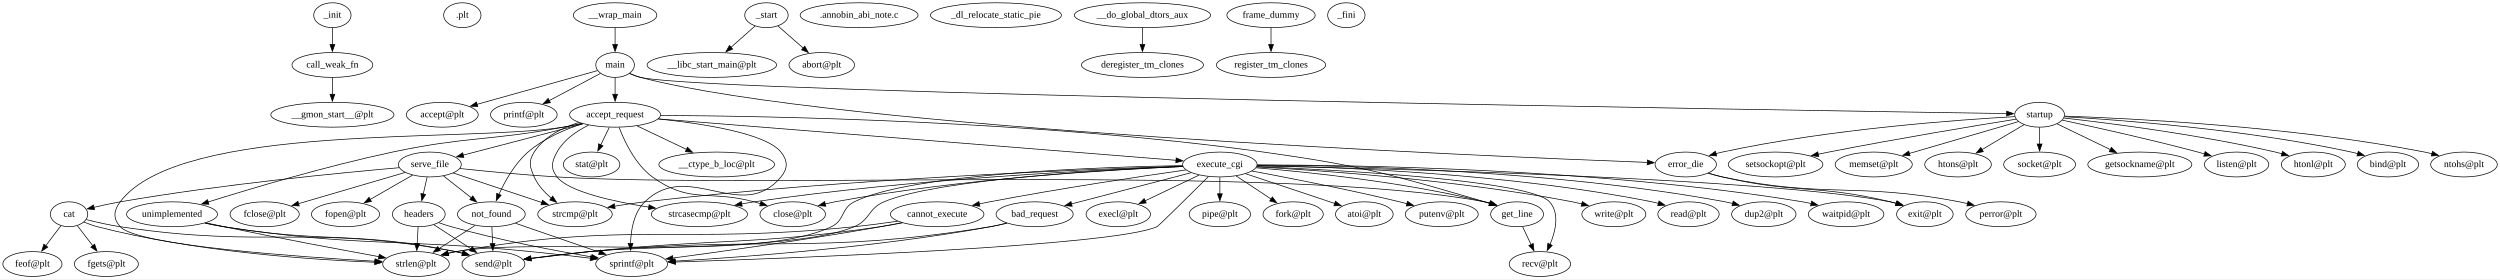
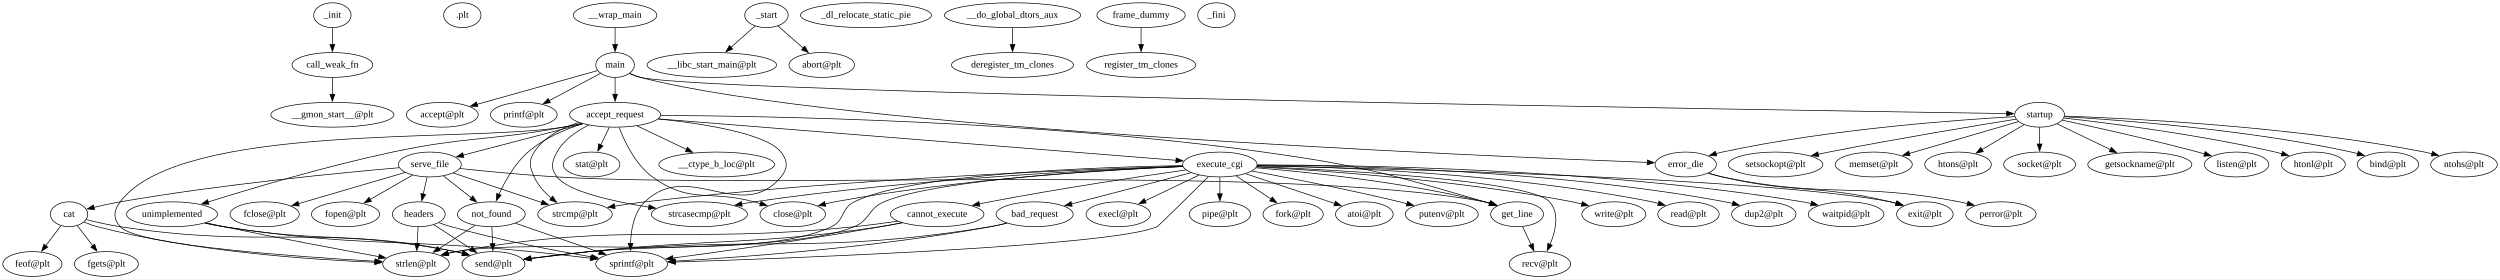
<svg xmlns="http://www.w3.org/2000/svg" width="3617pt" height="404pt" viewBox="0.00 0.00 3616.99 404.00">
  <g id="graph0" class="graph" transform="scale(1 1) rotate(0) translate(4 400)">
    <polygon fill="white" stroke="none" points="-4,4 -4,-400 3612.99,-400 3612.99,4 -4,4" />
    <g id="node1" class="node">
      <ellipse fill="none" stroke="black" cx="476.9" cy="-378" rx="27" ry="18" />
      <text text-anchor="middle" x="476.9" y="-374.3" font-family="Times New Roman,serif" font-size="14.00">_init</text>
    </g>
-     <g id="node45" class="node">
+     <g id="node44" class="node">
      <ellipse fill="none" stroke="black" cx="476.9" cy="-306" rx="58.49" ry="18" />
      <text text-anchor="middle" x="476.9" y="-302.3" font-family="Times New Roman,serif" font-size="14.00">call_weak_fn</text>
    </g>
    <g id="edge1" class="edge">
      <path fill="none" stroke="black" d="M476.9,-359.7C476.9,-352.41 476.9,-343.73 476.9,-335.54" />
      <polygon fill="black" stroke="black" points="480.4,-335.62 476.9,-325.62 473.4,-335.62 480.4,-335.62" />
    </g>
    <g id="node2" class="node">
      <ellipse fill="none" stroke="black" cx="664.9" cy="-378" rx="27" ry="18" />
      <text text-anchor="middle" x="664.9" y="-374.3" font-family="Times New Roman,serif" font-size="14.00">.plt</text>
    </g>
    <g id="node3" class="node">
      <ellipse fill="none" stroke="black" cx="597.9" cy="-18" rx="48.19" ry="18" />
      <text text-anchor="middle" x="597.9" y="-14.3" font-family="Times New Roman,serif" font-size="14.00">strlen@plt</text>
    </g>
    <g id="node4" class="node">
      <ellipse fill="none" stroke="black" cx="2780.9" cy="-90" rx="40.89" ry="18" />
      <text text-anchor="middle" x="2780.9" y="-86.3" font-family="Times New Roman,serif" font-size="14.00">exit@plt</text>
    </g>
    <g id="node5" class="node">
      <ellipse fill="none" stroke="black" cx="1025.9" cy="-306" rx="93.68" ry="18" />
      <text text-anchor="middle" x="1025.9" y="-302.3" font-family="Times New Roman,serif" font-size="14.00">__libc_start_main@plt</text>
    </g>
    <g id="node6" class="node">
      <ellipse fill="none" stroke="black" cx="1613.9" cy="-90" rx="46.59" ry="18" />
      <text text-anchor="middle" x="1613.9" y="-86.3" font-family="Times New Roman,serif" font-size="14.00">execl@plt</text>
    </g>
    <g id="node7" class="node">
      <ellipse fill="none" stroke="black" cx="2890.9" cy="-90" rx="50.89" ry="18" />
      <text text-anchor="middle" x="2890.9" y="-86.3" font-family="Times New Roman,serif" font-size="14.00">perror@plt</text>
    </g>
    <g id="node8" class="node">
      <ellipse fill="none" stroke="black" cx="3231.9" cy="-162" rx="46.59" ry="18" />
      <text text-anchor="middle" x="3231.9" y="-158.3" font-family="Times New Roman,serif" font-size="14.00">listen@plt</text>
    </g>
    <g id="node9" class="node">
      <ellipse fill="none" stroke="black" cx="3342.9" cy="-162" rx="46.29" ry="18" />
      <text text-anchor="middle" x="3342.9" y="-158.3" font-family="Times New Roman,serif" font-size="14.00">htonl@plt</text>
    </g>
    <g id="node10" class="node">
      <ellipse fill="none" stroke="black" cx="3450.9" cy="-162" rx="44.39" ry="18" />
      <text text-anchor="middle" x="3450.9" y="-158.3" font-family="Times New Roman,serif" font-size="14.00">bind@plt</text>
    </g>
    <g id="node11" class="node">
      <ellipse fill="none" stroke="black" cx="909.9" cy="-18" rx="51.99" ry="18" />
      <text text-anchor="middle" x="909.9" y="-14.3" font-family="Times New Roman,serif" font-size="14.00">sprintf@plt</text>
    </g>
    <g id="node12" class="node">
      <ellipse fill="none" stroke="black" cx="1760.9" cy="-90" rx="44.39" ry="18" />
      <text text-anchor="middle" x="1760.9" y="-86.3" font-family="Times New Roman,serif" font-size="14.00">pipe@plt</text>
    </g>
    <g id="node13" class="node">
      <ellipse fill="none" stroke="black" cx="1866.9" cy="-90" rx="43.59" ry="18" />
      <text text-anchor="middle" x="1866.9" y="-86.3" font-family="Times New Roman,serif" font-size="14.00">fork@plt</text>
    </g>
    <g id="node14" class="node">
      <ellipse fill="none" stroke="black" cx="378.9" cy="-90" rx="50.09" ry="18" />
      <text text-anchor="middle" x="378.9" y="-86.3" font-family="Times New Roman,serif" font-size="14.00">fclose@plt</text>
    </g>
    <g id="node15" class="node">
      <ellipse fill="none" stroke="black" cx="1969.9" cy="-90" rx="41.69" ry="18" />
      <text text-anchor="middle" x="1969.9" y="-86.3" font-family="Times New Roman,serif" font-size="14.00">atoi@plt</text>
    </g>
    <g id="node16" class="node">
      <ellipse fill="none" stroke="black" cx="495.9" cy="-90" rx="49.29" ry="18" />
      <text text-anchor="middle" x="495.9" y="-86.3" font-family="Times New Roman,serif" font-size="14.00">fopen@plt</text>
    </g>
    <g id="node17" class="node">
      <ellipse fill="none" stroke="black" cx="3560.9" cy="-162" rx="48.19" ry="18" />
      <text text-anchor="middle" x="3560.9" y="-158.3" font-family="Times New Roman,serif" font-size="14.00">ntohs@plt</text>
    </g>
    <g id="node18" class="node">
      <ellipse fill="none" stroke="black" cx="2564.9" cy="-162" rx="68.49" ry="18" />
      <text text-anchor="middle" x="2564.9" y="-158.3" font-family="Times New Roman,serif" font-size="14.00">setsockopt@plt</text>
    </g>
    <g id="node19" class="node">
      <ellipse fill="none" stroke="black" cx="2706.9" cy="-162" rx="55.79" ry="18" />
      <text text-anchor="middle" x="2706.9" y="-158.3" font-family="Times New Roman,serif" font-size="14.00">memset@plt</text>
    </g>
    <g id="node20" class="node">
      <ellipse fill="none" stroke="black" cx="635.9" cy="-234" rx="51.99" ry="18" />
      <text text-anchor="middle" x="635.9" y="-230.3" font-family="Times New Roman,serif" font-size="14.00">accept@plt</text>
    </g>
    <g id="node21" class="node">
      <ellipse fill="none" stroke="black" cx="1007.9" cy="-90" rx="69.59" ry="18" />
      <text text-anchor="middle" x="1007.9" y="-86.3" font-family="Times New Roman,serif" font-size="14.00">strcasecmp@plt</text>
    </g>
    <g id="node22" class="node">
      <ellipse fill="none" stroke="black" cx="2828.9" cy="-162" rx="48.19" ry="18" />
      <text text-anchor="middle" x="2828.9" y="-158.3" font-family="Times New Roman,serif" font-size="14.00">htons@plt</text>
    </g>
    <g id="node23" class="node">
      <ellipse fill="none" stroke="black" cx="2081.9" cy="-90" rx="52.79" ry="18" />
      <text text-anchor="middle" x="2081.9" y="-86.3" font-family="Times New Roman,serif" font-size="14.00">putenv@plt</text>
    </g>
    <g id="node24" class="node">
      <ellipse fill="none" stroke="black" cx="1142.9" cy="-90" rx="47.39" ry="18" />
      <text text-anchor="middle" x="1142.9" y="-86.3" font-family="Times New Roman,serif" font-size="14.00">close@plt</text>
    </g>
    <g id="node25" class="node">
      <ellipse fill="none" stroke="black" cx="2223.9" cy="-18" rx="44.39" ry="18" />
      <text text-anchor="middle" x="2223.9" y="-14.3" font-family="Times New Roman,serif" font-size="14.00">recv@plt</text>
    </g>
    <g id="node26" class="node">
      <ellipse fill="none" stroke="black" cx="476.9" cy="-234" rx="89.08" ry="18" />
      <text text-anchor="middle" x="476.9" y="-230.3" font-family="Times New Roman,serif" font-size="14.00">__gmon_start__@plt</text>
    </g>
    <g id="node27" class="node">
      <ellipse fill="none" stroke="black" cx="851.9" cy="-162" rx="40.89" ry="18" />
      <text text-anchor="middle" x="851.9" y="-158.3" font-family="Times New Roman,serif" font-size="14.00">stat@plt</text>
    </g>
    <g id="node28" class="node">
      <ellipse fill="none" stroke="black" cx="2330.9" cy="-90" rx="46.29" ry="18" />
      <text text-anchor="middle" x="2330.9" y="-86.3" font-family="Times New Roman,serif" font-size="14.00">write@plt</text>
    </g>
    <g id="node29" class="node">
      <ellipse fill="none" stroke="black" cx="1184.9" cy="-306" rx="47.39" ry="18" />
      <text text-anchor="middle" x="1184.9" y="-302.3" font-family="Times New Roman,serif" font-size="14.00">abort@plt</text>
    </g>
    <g id="node30" class="node">
      <ellipse fill="none" stroke="black" cx="42.9" cy="-18" rx="42.79" ry="18" />
      <text text-anchor="middle" x="42.9" y="-14.3" font-family="Times New Roman,serif" font-size="14.00">feof@plt</text>
    </g>
    <g id="node31" class="node">
      <ellipse fill="none" stroke="black" cx="827.9" cy="-90" rx="53.89" ry="18" />
      <text text-anchor="middle" x="827.9" y="-86.3" font-family="Times New Roman,serif" font-size="14.00">strcmp@plt</text>
    </g>
    <g id="node32" class="node">
      <ellipse fill="none" stroke="black" cx="1032.9" cy="-162" rx="83.69" ry="18" />
      <text text-anchor="middle" x="1032.9" y="-158.3" font-family="Times New Roman,serif" font-size="14.00">__ctype_b_loc@plt</text>
    </g>
    <g id="node33" class="node">
      <ellipse fill="none" stroke="black" cx="709.9" cy="-18" rx="45.49" ry="18" />
      <text text-anchor="middle" x="709.9" y="-14.3" font-family="Times New Roman,serif" font-size="14.00">send@plt</text>
    </g>
    <g id="node34" class="node">
      <ellipse fill="none" stroke="black" cx="2946.9" cy="-162" rx="51.99" ry="18" />
      <text text-anchor="middle" x="2946.9" y="-158.3" font-family="Times New Roman,serif" font-size="14.00">socket@plt</text>
    </g>
    <g id="node35" class="node">
      <ellipse fill="none" stroke="black" cx="2438.9" cy="-90" rx="44.39" ry="18" />
      <text text-anchor="middle" x="2438.9" y="-86.3" font-family="Times New Roman,serif" font-size="14.00">read@plt</text>
    </g>
    <g id="node36" class="node">
      <ellipse fill="none" stroke="black" cx="2547.9" cy="-90" rx="46.59" ry="18" />
      <text text-anchor="middle" x="2547.9" y="-86.3" font-family="Times New Roman,serif" font-size="14.00">dup2@plt</text>
    </g>
    <g id="node37" class="node">
      <ellipse fill="none" stroke="black" cx="753.9" cy="-234" rx="48.19" ry="18" />
      <text text-anchor="middle" x="753.9" y="-230.3" font-family="Times New Roman,serif" font-size="14.00">printf@plt</text>
    </g>
    <g id="node38" class="node">
      <ellipse fill="none" stroke="black" cx="3091.9" cy="-162" rx="75.29" ry="18" />
      <text text-anchor="middle" x="3091.9" y="-158.3" font-family="Times New Roman,serif" font-size="14.00">getsockname@plt</text>
    </g>
    <g id="node39" class="node">
      <ellipse fill="none" stroke="black" cx="2666.9" cy="-90" rx="54.69" ry="18" />
      <text text-anchor="middle" x="2666.9" y="-86.3" font-family="Times New Roman,serif" font-size="14.00">waitpid@plt</text>
    </g>
    <g id="node40" class="node">
      <ellipse fill="none" stroke="black" cx="149.9" cy="-18" rx="46.29" ry="18" />
      <text text-anchor="middle" x="149.9" y="-14.3" font-family="Times New Roman,serif" font-size="14.00">fgets@plt</text>
    </g>
    <g id="node41" class="node">
      <ellipse fill="none" stroke="black" cx="1104.9" cy="-378" rx="31.4" ry="18" />
      <text text-anchor="middle" x="1104.9" y="-374.3" font-family="Times New Roman,serif" font-size="14.00">_start</text>
    </g>
    <g id="edge3" class="edge">
      <path fill="none" stroke="black" d="M1088.53,-362.5C1078.44,-353.56 1065.25,-341.87 1053.58,-331.53" />
      <polygon fill="black" stroke="black" points="1055.96,-328.97 1046.16,-324.95 1051.32,-334.21 1055.96,-328.97" />
    </g>
    <g id="edge2" class="edge">
      <path fill="none" stroke="black" d="M1121.47,-362.5C1132.08,-353.22 1146.08,-340.97 1158.22,-330.34" />
      <polygon fill="black" stroke="black" points="1160.31,-333.17 1165.53,-323.95 1155.7,-327.9 1160.31,-333.17" />
    </g>
    <g id="node42" class="node">
      <ellipse fill="none" stroke="black" cx="885.9" cy="-378" rx="60.39" ry="18" />
      <text text-anchor="middle" x="885.9" y="-374.3" font-family="Times New Roman,serif" font-size="14.00">__wrap_main</text>
    </g>
-     <g id="node62" class="node">
+     <g id="node61" class="node">
      <ellipse fill="none" stroke="black" cx="885.9" cy="-306" rx="27.9" ry="18" />
      <text text-anchor="middle" x="885.9" y="-302.3" font-family="Times New Roman,serif" font-size="14.00">main</text>
    </g>
    <g id="edge4" class="edge">
      <path fill="none" stroke="black" d="M885.9,-359.7C885.9,-352.41 885.9,-343.73 885.9,-335.54" />
      <polygon fill="black" stroke="black" points="889.4,-335.62 885.9,-325.62 882.4,-335.62 889.4,-335.62" />
    </g>
    <g id="node43" class="node">
-       <ellipse fill="none" stroke="black" cx="1238.9" cy="-378" rx="85.29" ry="18" />
-       <text text-anchor="middle" x="1238.9" y="-374.3" font-family="Times New Roman,serif" font-size="14.00">.annobin_abi_note.c</text>
-     </g>
-     <g id="node44" class="node">
-       <ellipse fill="none" stroke="black" cx="1436.9" cy="-378" rx="94.78" ry="18" />
-       <text text-anchor="middle" x="1436.9" y="-374.3" font-family="Times New Roman,serif" font-size="14.00">_dl_relocate_static_pie</text>
+       <ellipse fill="none" stroke="black" cx="1248.9" cy="-378" rx="94.78" ry="18" />
+       <text text-anchor="middle" x="1248.9" y="-374.3" font-family="Times New Roman,serif" font-size="14.00">_dl_relocate_static_pie</text>
    </g>
    <g id="edge5" class="edge">
      <path fill="none" stroke="black" d="M476.9,-287.7C476.9,-280.41 476.9,-271.73 476.9,-263.54" />
      <polygon fill="black" stroke="black" points="480.4,-263.62 476.9,-253.62 473.4,-263.62 480.4,-263.62" />
    </g>
+     <g id="node45" class="node">
+       <ellipse fill="none" stroke="black" cx="1460.9" cy="-306" rx="88.28" ry="18" />
+       <text text-anchor="middle" x="1460.9" y="-302.3" font-family="Times New Roman,serif" font-size="14.00">deregister_tm_clones</text>
+     </g>
    <g id="node46" class="node">
-       <ellipse fill="none" stroke="black" cx="1648.9" cy="-306" rx="88.28" ry="18" />
-       <text text-anchor="middle" x="1648.9" y="-302.3" font-family="Times New Roman,serif" font-size="14.00">deregister_tm_clones</text>
+       <ellipse fill="none" stroke="black" cx="1646.9" cy="-306" rx="79.09" ry="18" />
+       <text text-anchor="middle" x="1646.9" y="-302.3" font-family="Times New Roman,serif" font-size="14.00">register_tm_clones</text>
    </g>
    <g id="node47" class="node">
-       <ellipse fill="none" stroke="black" cx="1834.9" cy="-306" rx="79.09" ry="18" />
-       <text text-anchor="middle" x="1834.9" y="-302.3" font-family="Times New Roman,serif" font-size="14.00">register_tm_clones</text>
+       <ellipse fill="none" stroke="black" cx="1460.9" cy="-378" rx="98.58" ry="18" />
+       <text text-anchor="middle" x="1460.9" y="-374.3" font-family="Times New Roman,serif" font-size="14.00">__do_global_dtors_aux</text>
+     </g>
+     <g id="edge6" class="edge">
+       <path fill="none" stroke="black" d="M1460.9,-359.7C1460.9,-352.41 1460.9,-343.73 1460.9,-335.54" />
+       <polygon fill="black" stroke="black" points="1464.4,-335.62 1460.9,-325.62 1457.4,-335.62 1464.4,-335.62" />
    </g>
    <g id="node48" class="node">
-       <ellipse fill="none" stroke="black" cx="1648.9" cy="-378" rx="98.58" ry="18" />
-       <text text-anchor="middle" x="1648.9" y="-374.3" font-family="Times New Roman,serif" font-size="14.00">__do_global_dtors_aux</text>
-     </g>
-     <g id="edge6" class="edge">
-       <path fill="none" stroke="black" d="M1648.9,-359.7C1648.9,-352.41 1648.9,-343.73 1648.9,-335.54" />
-       <polygon fill="black" stroke="black" points="1652.4,-335.62 1648.9,-325.62 1645.4,-335.62 1652.4,-335.62" />
+       <ellipse fill="none" stroke="black" cx="1646.9" cy="-378" rx="63.89" ry="18" />
+       <text text-anchor="middle" x="1646.9" y="-374.3" font-family="Times New Roman,serif" font-size="14.00">frame_dummy</text>
+     </g>
+     <g id="edge7" class="edge">
+       <path fill="none" stroke="black" d="M1646.9,-359.7C1646.9,-352.41 1646.9,-343.73 1646.9,-335.54" />
+       <polygon fill="black" stroke="black" points="1650.4,-335.62 1646.9,-325.62 1643.4,-335.62 1650.4,-335.62" />
    </g>
    <g id="node49" class="node">
-       <ellipse fill="none" stroke="black" cx="1834.9" cy="-378" rx="63.89" ry="18" />
-       <text text-anchor="middle" x="1834.9" y="-374.3" font-family="Times New Roman,serif" font-size="14.00">frame_dummy</text>
-     </g>
-     <g id="edge7" class="edge">
-       <path fill="none" stroke="black" d="M1834.9,-359.7C1834.9,-352.41 1834.9,-343.73 1834.9,-335.54" />
-       <polygon fill="black" stroke="black" points="1838.4,-335.62 1834.9,-325.62 1831.4,-335.62 1838.4,-335.62" />
-     </g>
-     <g id="node50" class="node">
      <ellipse fill="none" stroke="black" cx="885.9" cy="-234" rx="65.79" ry="18" />
      <text text-anchor="middle" x="885.9" y="-230.3" font-family="Times New Roman,serif" font-size="14.00">accept_request</text>
    </g>
-     <g id="edge12" class="edge">
+     <g id="edge18" class="edge">
      <path fill="none" stroke="black" d="M838.47,-221.26C829.36,-219.29 819.86,-217.42 810.9,-216 668.23,-193.38 256.7,-223.46 169.9,-108 160.28,-95.21 159.3,-83.99 169.9,-72 193.93,-44.81 427.07,-28.4 538.78,-22.04" />
      <polygon fill="black" stroke="black" points="538.87,-25.54 548.66,-21.49 538.48,-18.55 538.87,-25.54" />
    </g>
-     <g id="edge16" class="edge">
+     <g id="edge11" class="edge">
      <path fill="none" stroke="black" d="M948.41,-227.92C1011.93,-221.32 1104.02,-207.24 1125.9,-180 1135.92,-167.53 1136.14,-156.29 1125.9,-144 1068.9,-75.64 992.76,-170 928.9,-108 913.03,-92.6 908.83,-67.44 908.29,-47.79" />
      <polygon fill="black" stroke="black" points="911.79,-47.94 908.34,-37.92 904.79,-47.9 911.79,-47.94" />
    </g>
-     <g id="edge10" class="edge">
+     <g id="edge17" class="edge">
      <path fill="none" stroke="black" d="M847.55,-218.93C830.34,-210.47 811.72,-197.82 801.9,-180 794.17,-165.99 792.09,-156.64 801.9,-144 818.31,-122.83 882.3,-108.63 934.66,-100.3" />
      <polygon fill="black" stroke="black" points="935.12,-103.77 944.48,-98.79 934.06,-96.85 935.12,-103.77" />
    </g>
-     <g id="edge14" class="edge">
+     <g id="edge15" class="edge">
      <path fill="none" stroke="black" d="M891.7,-215.77C899.44,-195.46 915.12,-162.17 939.9,-144 994.14,-104.22 1022.02,-125.78 1086.9,-108 1089.97,-107.16 1093.14,-106.26 1096.32,-105.35" />
      <polygon fill="black" stroke="black" points="1097.07,-108.78 1105.68,-102.6 1095.1,-102.06 1097.07,-108.78" />
    </g>
-     <g id="edge9" class="edge">
+     <g id="edge16" class="edge">
      <path fill="none" stroke="black" d="M877.49,-215.7C873.79,-208.07 869.34,-198.92 865.2,-190.4" />
      <polygon fill="black" stroke="black" points="868.38,-188.93 860.87,-181.47 862.09,-191.99 868.38,-188.93" />
    </g>
-     <g id="edge15" class="edge">
+     <g id="edge9" class="edge">
      <path fill="none" stroke="black" d="M833.29,-222.78C809.35,-215.21 783.22,-202.21 768.9,-180 760.23,-166.55 762.38,-158.61 768.9,-144 774.22,-132.06 783.71,-121.69 793.54,-113.36" />
      <polygon fill="black" stroke="black" points="795.65,-116.16 801.37,-107.24 791.34,-110.64 795.65,-116.16" />
    </g>
-     <g id="edge19" class="edge">
+     <g id="edge13" class="edge">
      <path fill="none" stroke="black" d="M917.79,-217.81C938.74,-207.84 966.4,-194.67 989.36,-183.73" />
      <polygon fill="black" stroke="black" points="990.64,-187 998.16,-179.54 987.63,-180.68 990.64,-187" />
    </g>
-     <g id="node55" class="node">
+     <g id="node54" class="node">
      <ellipse fill="none" stroke="black" cx="1760.9" cy="-162" rx="53.89" ry="18" />
      <text text-anchor="middle" x="1760.9" y="-158.3" font-family="Times New Roman,serif" font-size="14.00">execute_cgi</text>
    </g>
-     <g id="edge13" class="edge">
+     <g id="edge14" class="edge">
      <path fill="none" stroke="black" d="M948.47,-227.99C1109.38,-215.12 1536.19,-180.98 1697.74,-168.05" />
      <polygon fill="black" stroke="black" points="1697.71,-171.57 1707.39,-167.28 1697.15,-164.59 1697.71,-171.57" />
    </g>
-     <g id="node56" class="node">
+     <g id="node55" class="node">
      <ellipse fill="none" stroke="black" cx="2190.9" cy="-90" rx="38.19" ry="18" />
      <text text-anchor="middle" x="2190.9" y="-86.3" font-family="Times New Roman,serif" font-size="14.00">get_line</text>
    </g>
-     <g id="edge8" class="edge">
+     <g id="edge10" class="edge">
      <path fill="none" stroke="black" d="M951.93,-233C1105.64,-232.18 1499.01,-225.41 1823.9,-180 1968.27,-159.82 2003.97,-148.87 2143.9,-108 2146.3,-107.3 2148.76,-106.54 2151.23,-105.74" />
      <polygon fill="black" stroke="black" points="2152.22,-109.1 2160.57,-102.58 2149.97,-102.47 2152.22,-109.1" />
    </g>
-     <g id="node58" class="node">
+     <g id="node57" class="node">
      <ellipse fill="none" stroke="black" cx="706.9" cy="-90" rx="48.99" ry="18" />
      <text text-anchor="middle" x="706.9" y="-86.3" font-family="Times New Roman,serif" font-size="14.00">not_found</text>
    </g>
-     <g id="edge18" class="edge">
+     <g id="edge19" class="edge">
      <path fill="none" stroke="black" d="M838.87,-221.06C813.33,-212.77 782.46,-199.62 759.9,-180 740.75,-163.35 726.61,-138.02 717.77,-118.63" />
      <polygon fill="black" stroke="black" points="721.08,-117.47 713.9,-109.68 714.66,-120.25 721.08,-117.47" />
    </g>
-     <g id="node59" class="node">
+     <g id="node58" class="node">
      <ellipse fill="none" stroke="black" cx="617.9" cy="-162" rx="45.49" ry="18" />
      <text text-anchor="middle" x="617.9" y="-158.3" font-family="Times New Roman,serif" font-size="14.00">serve_file</text>
    </g>
-     <g id="edge11" class="edge">
+     <g id="edge12" class="edge">
      <path fill="none" stroke="black" d="M839.52,-220.89C791.01,-208.22 715.23,-188.42 666.06,-175.58" />
      <polygon fill="black" stroke="black" points="667.11,-172.24 656.55,-173.1 665.34,-179.01 667.11,-172.24" />
    </g>
-     <g id="node61" class="node">
+     <g id="node60" class="node">
      <ellipse fill="none" stroke="black" cx="244.9" cy="-90" rx="65.79" ry="18" />
      <text text-anchor="middle" x="244.9" y="-86.3" font-family="Times New Roman,serif" font-size="14.00">unimplemented</text>
    </g>
-     <g id="edge17" class="edge">
+     <g id="edge8" class="edge">
      <path fill="none" stroke="black" d="M837.6,-221.47C828.74,-219.52 819.56,-217.61 810.9,-216 701.83,-195.72 672.43,-202.95 563.9,-180 468.64,-159.86 359.83,-127.42 297.07,-107.77" />
      <polygon fill="black" stroke="black" points="298.31,-104.49 287.72,-104.83 296.21,-111.17 298.31,-104.49" />
    </g>
-     <g id="node51" class="node">
+     <g id="node50" class="node">
      <ellipse fill="none" stroke="black" cx="1492.9" cy="-90" rx="55.79" ry="18" />
      <text text-anchor="middle" x="1492.9" y="-86.3" font-family="Times New Roman,serif" font-size="14.00">bad_request</text>
    </g>
    <g id="edge21" class="edge">
      <path fill="none" stroke="black" d="M1452.49,-77.23C1444.71,-75.26 1436.59,-73.4 1428.9,-72 1265.79,-42.2 1070.57,-27.92 972.57,-22.2" />
      <polygon fill="black" stroke="black" points="972.8,-18.71 962.61,-21.63 972.4,-25.7 972.8,-18.71" />
    </g>
    <g id="edge20" class="edge">
      <path fill="none" stroke="black" d="M1452.87,-77.07C1444.99,-75.09 1436.73,-73.27 1428.9,-72 1173.95,-30.65 1106.08,-59.69 848.9,-36 820.76,-33.41 789.53,-29.67 763.81,-26.35" />
      <polygon fill="black" stroke="black" points="764.28,-22.89 753.91,-25.06 763.37,-29.83 764.28,-22.89" />
    </g>
-     <g id="node52" class="node">
+     <g id="node51" class="node">
      <ellipse fill="none" stroke="black" cx="95.9" cy="-90" rx="27" ry="18" />
      <text text-anchor="middle" x="95.9" y="-86.3" font-family="Times New Roman,serif" font-size="14.00">cat</text>
    </g>
-     <g id="edge22" class="edge">
+     <g id="edge23" class="edge">
      <path fill="none" stroke="black" d="M117.21,-78.84C123.44,-76.24 130.33,-73.7 136.9,-72 277.76,-35.47 449.37,-24.1 538.19,-20.58" />
      <polygon fill="black" stroke="black" points="538.27,-24.08 548.13,-20.2 538.01,-17.08 538.27,-24.08" />
    </g>
    <g id="edge24" class="edge">
      <path fill="none" stroke="black" d="M84.13,-73.46C77.66,-64.92 69.47,-54.1 62.1,-44.36" />
      <polygon fill="black" stroke="black" points="65.1,-42.53 56.28,-36.67 59.52,-46.76 65.1,-42.53" />
    </g>
-     <g id="edge23" class="edge">
+     <g id="edge22" class="edge">
      <path fill="none" stroke="black" d="M120.72,-82.31C135,-78.7 153.34,-74.5 169.9,-72 383.62,-39.71 442.51,-76.17 654.9,-36 658.43,-35.33 662.06,-34.51 665.69,-33.6" />
      <polygon fill="black" stroke="black" points="666.28,-37.07 675,-31.05 664.43,-30.32 666.28,-37.07" />
    </g>
    <g id="edge25" class="edge">
      <path fill="none" stroke="black" d="M107.88,-73.46C114.47,-64.92 122.82,-54.1 130.33,-44.36" />
      <polygon fill="black" stroke="black" points="132.93,-46.72 136.27,-36.67 127.39,-42.45 132.93,-46.72" />
    </g>
-     <g id="node53" class="node">
+     <g id="node52" class="node">
      <ellipse fill="none" stroke="black" cx="1351.9" cy="-90" rx="67.69" ry="18" />
      <text text-anchor="middle" x="1351.9" y="-86.3" font-family="Times New Roman,serif" font-size="14.00">cannot_execute</text>
    </g>
-     <g id="edge26" class="edge">
+     <g id="edge27" class="edge">
      <path fill="none" stroke="black" d="M1294.93,-80C1275.03,-77.1 1252.52,-74.1 1231.9,-72 976.72,-45.99 908.53,-80.35 655.9,-36 652.06,-35.33 648.12,-34.49 644.18,-33.55" />
      <polygon fill="black" stroke="black" points="645.2,-30.21 634.65,-31.08 643.44,-36.98 645.2,-30.21" />
    </g>
    <g id="edge28" class="edge">
      <path fill="none" stroke="black" d="M1300.81,-77.93C1290.59,-75.85 1279.92,-73.77 1269.9,-72 1164.35,-53.31 1040.57,-36.11 969.09,-26.64" />
      <polygon fill="black" stroke="black" points="969.95,-23.22 959.58,-25.38 969.04,-30.16 969.95,-23.22" />
    </g>
-     <g id="edge27" class="edge">
+     <g id="edge26" class="edge">
      <path fill="none" stroke="black" d="M1301.76,-77.62C1291.27,-75.52 1280.25,-73.51 1269.9,-72 1084.07,-44.89 1035.69,-55.4 848.9,-36 820.9,-33.09 789.8,-29.34 764.13,-26.1" />
      <polygon fill="black" stroke="black" points="764.61,-22.63 754.25,-24.84 763.72,-29.57 764.61,-22.63" />
    </g>
-     <g id="node54" class="node">
+     <g id="node53" class="node">
      <ellipse fill="none" stroke="black" cx="2434.9" cy="-162" rx="44.39" ry="18" />
      <text text-anchor="middle" x="2434.9" y="-158.3" font-family="Times New Roman,serif" font-size="14.00">error_die</text>
    </g>
    <g id="edge30" class="edge">
      <path fill="none" stroke="black" d="M2467.74,-149.55C2474.36,-147.5 2481.31,-145.53 2487.9,-144 2594.23,-119.24 2624.78,-133.68 2730.9,-108 2733.66,-107.33 2736.5,-106.57 2739.34,-105.76" />
      <polygon fill="black" stroke="black" points="2740.24,-109.14 2748.77,-102.85 2738.18,-102.45 2740.24,-109.14" />
    </g>
    <g id="edge29" class="edge">
      <path fill="none" stroke="black" d="M2467.41,-149.41C2474.12,-147.35 2481.18,-145.41 2487.9,-144 2637.89,-112.42 2680.38,-137 2830.9,-108 2834.73,-107.26 2838.68,-106.39 2842.63,-105.44" />
      <polygon fill="black" stroke="black" points="2843.4,-108.86 2852.22,-102.99 2841.66,-102.08 2843.4,-108.86" />
    </g>
-     <g id="edge38" class="edge">
+     <g id="edge34" class="edge">
      <path fill="none" stroke="black" d="M1707,-160.42C1589.5,-158.39 1314.22,-149.23 1231.9,-108 1212.49,-98.28 1218.46,-81.39 1198.9,-72 1089.87,-19.67 774.97,-57.13 655.9,-36 652.06,-35.32 648.12,-34.48 644.18,-33.54" />
      <polygon fill="black" stroke="black" points="645.21,-30.19 634.65,-31.06 643.45,-36.96 645.21,-30.19" />
    </g>
-     <g id="edge44" class="edge">
+     <g id="edge41" class="edge">
      <path fill="none" stroke="black" d="M1814.79,-159.99C1991.67,-156.37 2553.21,-142.39 2730.9,-108 2733.87,-107.42 2736.92,-106.71 2739.96,-105.91" />
      <polygon fill="black" stroke="black" points="2740.8,-109.31 2749.4,-103.12 2738.81,-102.6 2740.8,-109.31" />
    </g>
-     <g id="edge48" class="edge">
+     <g id="edge44" class="edge">
      <path fill="none" stroke="black" d="M1730.79,-146.67C1708.26,-135.93 1677.24,-121.16 1652.82,-109.53" />
      <polygon fill="black" stroke="black" points="1654.36,-106.39 1643.83,-105.25 1651.35,-112.71 1654.36,-106.39" />
    </g>
-     <g id="edge35" class="edge">
+     <g id="edge31" class="edge">
      <path fill="none" stroke="black" d="M1744.32,-144.5C1718.71,-119.06 1672.23,-73.05 1669.9,-72 1607.12,-43.82 1144.23,-26.43 973.18,-20.91" />
      <polygon fill="black" stroke="black" points="973.48,-17.42 963.38,-20.6 973.26,-24.42 973.48,-17.42" />
    </g>
-     <g id="edge36" class="edge">
+     <g id="edge32" class="edge">
      <path fill="none" stroke="black" d="M1760.9,-143.7C1760.9,-136.41 1760.9,-127.73 1760.9,-119.54" />
      <polygon fill="black" stroke="black" points="1764.4,-119.62 1760.9,-109.62 1757.4,-119.62 1764.4,-119.62" />
    </g>
-     <g id="edge37" class="edge">
+     <g id="edge33" class="edge">
      <path fill="none" stroke="black" d="M1784.42,-145.46C1799.41,-135.57 1819.01,-122.62 1835.35,-111.83" />
      <polygon fill="black" stroke="black" points="1836.85,-115.04 1843.26,-106.61 1832.99,-109.2 1836.85,-115.04" />
    </g>
-     <g id="edge41" class="edge">
+     <g id="edge37" class="edge">
      <path fill="none" stroke="black" d="M1798.18,-148.64C1830.42,-137.94 1878.26,-122.02 1919.9,-108 1922.26,-107.2 1924.69,-106.38 1927.14,-105.56" />
      <polygon fill="black" stroke="black" points="1928.12,-108.92 1936.46,-102.4 1925.87,-102.29 1928.12,-108.92" />
    </g>
-     <g id="edge46" class="edge">
+     <g id="edge42" class="edge">
      <path fill="none" stroke="black" d="M1707.33,-159.22C1592.88,-154.88 1316.27,-141.55 1086.9,-108 1081,-107.14 1074.88,-106.09 1068.78,-104.95" />
      <polygon fill="black" stroke="black" points="1069.84,-101.59 1059.35,-103.1 1068.49,-108.46 1069.84,-101.59" />
    </g>
-     <g id="edge49" class="edge">
+     <g id="edge46" class="edge">
      <path fill="none" stroke="black" d="M1807.14,-152.6C1859.3,-142.88 1946.55,-125.91 2020.9,-108 2024.42,-107.15 2028.05,-106.24 2031.7,-105.29" />
      <polygon fill="black" stroke="black" points="2032.4,-108.73 2041.16,-102.77 2030.6,-101.96 2032.4,-108.73" />
    </g>
-     <g id="edge50" class="edge">
+     <g id="edge47" class="edge">
      <path fill="none" stroke="black" d="M1707.47,-159.06C1607.74,-154.75 1386.8,-141.91 1203.9,-108 1199.28,-107.14 1194.5,-106.1 1189.74,-104.95" />
      <polygon fill="black" stroke="black" points="1190.8,-101.61 1180.24,-102.51 1189.06,-108.39 1190.8,-101.61" />
    </g>
-     <g id="edge33" class="edge">
+     <g id="edge49" class="edge">
      <path fill="none" stroke="black" d="M1814.51,-159C1933.22,-154 2210.04,-139.12 2237.9,-108 2252.7,-91.46 2246.79,-65.9 2238.58,-46.41" />
      <polygon fill="black" stroke="black" points="2241.78,-45 2234.39,-37.4 2235.43,-47.94 2241.78,-45" />
    </g>
-     <g id="edge39" class="edge">
+     <g id="edge35" class="edge">
      <path fill="none" stroke="black" d="M1814.2,-158.49C1907.49,-153.43 2106.11,-139.66 2270.9,-108 2275.44,-107.13 2280.14,-106.07 2284.82,-104.92" />
      <polygon fill="black" stroke="black" points="2285.35,-108.4 2294.14,-102.48 2283.58,-101.62 2285.35,-108.4" />
    </g>
-     <g id="edge43" class="edge">
+     <g id="edge39" class="edge">
      <path fill="none" stroke="black" d="M1707.19,-159.5C1574.64,-155.38 1221.48,-141.85 928.9,-108 914.68,-106.36 899.42,-104.06 885.18,-101.7" />
      <polygon fill="black" stroke="black" points="885.95,-98.28 875.5,-100.05 884.77,-105.18 885.95,-98.28" />
    </g>
-     <g id="edge47" class="edge">
+     <g id="edge43" class="edge">
      <path fill="none" stroke="black" d="M1707.61,-159.07C1598.15,-154.49 1351.81,-140.77 1274.9,-108 1251.97,-98.23 1254.9,-81.6 1231.9,-72 1153,-39.07 933.89,-45.19 848.9,-36 820.91,-32.97 789.81,-29.21 764.14,-25.99" />
      <polygon fill="black" stroke="black" points="764.61,-22.52 754.26,-24.75 763.74,-29.47 764.61,-22.52" />
    </g>
-     <g id="edge32" class="edge">
+     <g id="edge48" class="edge">
      <path fill="none" stroke="black" d="M1814.98,-160.5C1924.03,-158.61 2177.68,-149.67 2385.9,-108 2389.05,-107.37 2392.28,-106.61 2395.51,-105.78" />
      <polygon fill="black" stroke="black" points="2396.28,-109.2 2404.95,-103.11 2394.37,-102.46 2396.28,-109.2" />
    </g>
-     <g id="edge34" class="edge">
+     <g id="edge50" class="edge">
      <path fill="none" stroke="black" d="M1815.07,-161.17C1937.03,-160.65 2242,-154.39 2491.9,-108 2495.49,-107.33 2499.18,-106.52 2502.87,-105.61" />
      <polygon fill="black" stroke="black" points="2503.63,-109.03 2512.38,-103.05 2501.81,-102.27 2503.63,-109.03" />
    </g>
-     <g id="edge40" class="edge">
+     <g id="edge36" class="edge">
      <path fill="none" stroke="black" d="M1815.07,-161.34C1949.55,-161.39 2309.08,-156.54 2603.9,-108 2607.99,-107.33 2612.21,-106.5 2616.43,-105.57" />
      <polygon fill="black" stroke="black" points="2617.12,-109 2626.03,-103.28 2615.49,-102.19 2617.12,-109" />
    </g>
-     <g id="edge42" class="edge">
+     <g id="edge38" class="edge">
      <path fill="none" stroke="black" d="M1719.29,-150.14C1678.26,-139.43 1613.75,-122.6 1557.9,-108 1554.11,-107.01 1550.21,-105.99 1546.28,-104.96" />
      <polygon fill="black" stroke="black" points="1547.23,-101.59 1536.67,-102.45 1545.46,-108.37 1547.23,-101.59" />
    </g>
-     <g id="edge45" class="edge">
+     <g id="edge40" class="edge">
      <path fill="none" stroke="black" d="M1711.92,-154.18C1646.84,-144.89 1528.37,-127.21 1427.9,-108 1422.98,-107.06 1417.9,-106.04 1412.8,-104.97" />
      <polygon fill="black" stroke="black" points="1413.67,-101.58 1403.16,-102.92 1412.21,-108.43 1413.67,-101.58" />
    </g>
-     <g id="edge31" class="edge">
+     <g id="edge45" class="edge">
      <path fill="none" stroke="black" d="M1813.28,-157.25C1887.65,-151.13 2027.74,-136.71 2143.9,-108 2146.45,-107.37 2149.07,-106.65 2151.69,-105.87" />
      <polygon fill="black" stroke="black" points="2152.49,-109.28 2160.92,-102.87 2150.33,-102.63 2152.49,-109.28" />
    </g>
    <g id="edge51" class="edge">
      <path fill="none" stroke="black" d="M2198.88,-72.05C2202.57,-64.23 2207.04,-54.75 2211.18,-45.98" />
      <polygon fill="black" stroke="black" points="2214.24,-47.7 2215.34,-37.16 2207.91,-44.71 2214.24,-47.7" />
    </g>
-     <g id="node57" class="node">
+     <g id="node56" class="node">
      <ellipse fill="none" stroke="black" cx="601.9" cy="-90" rx="38.19" ry="18" />
      <text text-anchor="middle" x="601.9" y="-86.3" font-family="Times New Roman,serif" font-size="14.00">headers</text>
    </g>
-     <g id="edge52" class="edge">
+     <g id="edge53" class="edge">
      <path fill="none" stroke="black" d="M600.91,-71.7C600.49,-64.41 599.99,-55.73 599.53,-47.54" />
      <polygon fill="black" stroke="black" points="603.02,-47.4 598.96,-37.62 596.04,-47.8 603.02,-47.4" />
    </g>
    <g id="edge54" class="edge">
      <path fill="none" stroke="black" d="M630.76,-77.81C636.71,-75.71 642.96,-73.67 648.9,-72 717.74,-52.67 798.66,-37.35 851.94,-28.26" />
      <polygon fill="black" stroke="black" points="852.43,-31.72 861.71,-26.61 851.27,-24.82 852.43,-31.72" />
    </g>
-     <g id="edge53" class="edge">
+     <g id="edge52" class="edge">
      <path fill="none" stroke="black" d="M623.75,-74.83C639.25,-64.79 660.3,-51.15 677.71,-39.86" />
      <polygon fill="black" stroke="black" points="679.2,-43.07 685.68,-34.69 675.39,-37.19 679.2,-43.07" />
    </g>
-     <g id="edge55" class="edge">
+     <g id="edge56" class="edge">
      <path fill="none" stroke="black" d="M683.24,-73.81C667.96,-64 647.85,-51.08 630.99,-40.25" />
      <polygon fill="black" stroke="black" points="633.08,-37.44 622.77,-34.98 629.3,-43.33 633.08,-37.44" />
    </g>
    <g id="edge57" class="edge">
      <path fill="none" stroke="black" d="M741.79,-76.97C775.43,-65.37 826.53,-47.75 863.57,-34.98" />
      <polygon fill="black" stroke="black" points="864.35,-38.41 872.66,-31.84 862.07,-31.79 864.35,-38.41" />
    </g>
-     <g id="edge56" class="edge">
+     <g id="edge55" class="edge">
      <path fill="none" stroke="black" d="M707.64,-71.7C707.95,-64.41 708.32,-55.73 708.67,-47.54" />
      <polygon fill="black" stroke="black" points="712.17,-47.76 709.1,-37.62 705.17,-47.46 712.17,-47.76" />
    </g>
    <g id="edge60" class="edge">
      <path fill="none" stroke="black" d="M582.12,-150.52C541.09,-138.51 473.62,-118.74 427.77,-105.32" />
      <polygon fill="black" stroke="black" points="428.93,-102.01 418.35,-102.56 426.97,-108.73 428.93,-102.01" />
    </g>
-     <g id="edge64" class="edge">
+     <g id="edge61" class="edge">
      <path fill="none" stroke="black" d="M592.91,-146.67C575.22,-136.52 551.24,-122.75 531.54,-111.45" />
      <polygon fill="black" stroke="black" points="533.41,-108.49 523,-106.55 529.93,-114.56 533.41,-108.49" />
    </g>
-     <g id="edge61" class="edge">
+     <g id="edge58" class="edge">
      <path fill="none" stroke="black" d="M651.64,-149.75C686.32,-138.19 740.65,-120.08 779.83,-107.02" />
      <polygon fill="black" stroke="black" points="780.88,-110.36 789.26,-103.88 778.67,-103.72 780.88,-110.36" />
    </g>
-     <g id="edge62" class="edge">
+     <g id="edge63" class="edge">
      <path fill="none" stroke="black" d="M573.47,-157.35C492.74,-150.36 316.71,-133.47 169.9,-108 157.4,-105.83 143.84,-102.89 131.78,-100.06" />
      <polygon fill="black" stroke="black" points="132.78,-96.7 122.24,-97.77 131.14,-103.51 132.78,-96.7" />
    </g>
-     <g id="edge58" class="edge">
+     <g id="edge59" class="edge">
      <path fill="none" stroke="black" d="M661.33,-156.18C698.58,-152.24 753.7,-146.87 801.9,-144 1099.7,-126.27 1850.76,-163.45 2143.9,-108 2146.56,-107.5 2149.27,-106.86 2151.98,-106.14" />
      <polygon fill="black" stroke="black" points="2153,-109.49 2161.53,-103.2 2150.94,-102.8 2153,-109.49" />
    </g>
-     <g id="edge59" class="edge">
+     <g id="edge62" class="edge">
      <path fill="none" stroke="black" d="M613.94,-143.7C612.26,-136.32 610.24,-127.52 608.35,-119.25" />
      <polygon fill="black" stroke="black" points="611.78,-118.55 606.14,-109.58 604.96,-120.11 611.78,-118.55" />
    </g>
-     <g id="edge63" class="edge">
+     <g id="edge64" class="edge">
      <path fill="none" stroke="black" d="M637.65,-145.46C649.55,-136.11 664.91,-124.02 678.14,-113.62" />
      <polygon fill="black" stroke="black" points="680.01,-116.6 685.7,-107.67 675.68,-111.1 680.01,-116.6" />
    </g>
-     <g id="node60" class="node">
+     <g id="node59" class="node">
      <ellipse fill="none" stroke="black" cx="2946.9" cy="-234" rx="36" ry="18" />
      <text text-anchor="middle" x="2946.9" y="-230.3" font-family="Times New Roman,serif" font-size="14.00">startup</text>
    </g>
-     <g id="edge65" class="edge">
+     <g id="edge70" class="edge">
      <path fill="none" stroke="black" d="M2979.68,-226.14C3024.29,-216.64 3106.51,-198.54 3175.9,-180 3179.03,-179.16 3182.24,-178.27 3185.48,-177.35" />
      <polygon fill="black" stroke="black" points="3186.38,-180.74 3195,-174.58 3184.42,-174.02 3186.38,-180.74" />
    </g>
-     <g id="edge68" class="edge">
+     <g id="edge73" class="edge">
      <path fill="none" stroke="black" d="M2982.07,-229.25C3044.28,-222.23 3177.57,-205.48 3287.9,-180 3291.05,-179.27 3294.28,-178.46 3297.52,-177.59" />
      <polygon fill="black" stroke="black" points="3298.36,-180.99 3307.03,-174.89 3296.45,-174.25 3298.36,-180.99" />
    </g>
-     <g id="edge72" class="edge">
+     <g id="edge68" class="edge">
      <path fill="none" stroke="black" d="M2982.95,-231.13C3059.92,-226.64 3245.73,-213.02 3397.9,-180 3400.89,-179.35 3403.96,-178.6 3407.03,-177.79" />
      <polygon fill="black" stroke="black" points="3407.99,-181.15 3416.63,-175.03 3406.05,-174.42 3407.99,-181.15" />
    </g>
-     <g id="edge67" class="edge">
+     <g id="edge72" class="edge">
      <path fill="none" stroke="black" d="M2983.08,-232C3072.34,-228.99 3309.87,-217.79 3503.9,-180 3507.44,-179.31 3511.09,-178.49 3514.73,-177.59" />
      <polygon fill="black" stroke="black" points="3515.37,-181.04 3524.13,-175.08 3513.56,-174.28 3515.37,-181.04" />
    </g>
-     <g id="edge71" class="edge">
+     <g id="edge67" class="edge">
      <path fill="none" stroke="black" d="M2912.95,-227.62C2856.54,-218.55 2739.97,-199.34 2641.9,-180 2636.79,-178.99 2631.51,-177.91 2626.21,-176.8" />
      <polygon fill="black" stroke="black" points="2627.35,-173.46 2616.84,-174.8 2625.89,-180.31 2627.35,-173.46" />
    </g>
-     <g id="edge73" class="edge">
+     <g id="edge65" class="edge">
      <path fill="none" stroke="black" d="M2916.5,-224.13C2876.71,-212.53 2806.4,-192.02 2758.27,-177.98" />
      <polygon fill="black" stroke="black" points="2759.48,-174.69 2748.9,-175.25 2757.52,-181.41 2759.48,-174.69" />
    </g>
-     <g id="edge70" class="edge">
+     <g id="edge74" class="edge">
      <path fill="none" stroke="black" d="M2924.42,-219.67C2907.23,-209.47 2883.2,-195.22 2863.55,-183.56" />
      <polygon fill="black" stroke="black" points="2865.42,-180.6 2855.03,-178.51 2861.85,-186.62 2865.42,-180.6" />
    </g>
-     <g id="edge74" class="edge">
+     <g id="edge66" class="edge">
      <path fill="none" stroke="black" d="M2946.9,-215.7C2946.9,-208.41 2946.9,-199.73 2946.9,-191.54" />
      <polygon fill="black" stroke="black" points="2950.4,-191.62 2946.9,-181.62 2943.4,-191.62 2950.4,-191.62" />
    </g>
-     <g id="edge66" class="edge">
+     <g id="edge71" class="edge">
      <path fill="none" stroke="black" d="M2972.15,-220.81C2993.38,-210.56 3024.18,-195.69 3049.23,-183.6" />
      <polygon fill="black" stroke="black" points="3050.72,-186.77 3058.2,-179.27 3047.67,-180.46 3050.72,-186.77" />
    </g>
    <g id="edge69" class="edge">
      <path fill="none" stroke="black" d="M2911.09,-231.25C2833.3,-226.93 2643.34,-213.57 2487.9,-180 2484.9,-179.35 2481.83,-178.61 2478.76,-177.79" />
      <polygon fill="black" stroke="black" points="2479.74,-174.43 2469.16,-175.04 2477.81,-181.16 2479.74,-174.43" />
    </g>
-     <g id="edge75" class="edge">
+     <g id="edge76" class="edge">
      <path fill="none" stroke="black" d="M294.06,-77.6C302.66,-75.68 311.53,-73.74 319.9,-72 397.74,-55.76 488.27,-38.87 544.34,-28.64" />
      <polygon fill="black" stroke="black" points="544.72,-32.13 553.93,-26.9 543.46,-25.25 544.72,-32.13" />
    </g>
    <g id="edge77" class="edge">
      <path fill="none" stroke="black" d="M292.31,-77.18C301.42,-75.22 310.92,-73.37 319.9,-72 515.6,-42.04 566.87,-55.45 763.9,-36 792.32,-33.19 823.8,-29.59 850.23,-26.43" />
      <polygon fill="black" stroke="black" points="850.6,-29.91 860.1,-25.23 849.76,-22.96 850.6,-29.91" />
    </g>
-     <g id="edge76" class="edge">
+     <g id="edge75" class="edge">
      <path fill="none" stroke="black" d="M292.74,-77.29C301.73,-75.33 311.07,-73.47 319.9,-72 467.61,-47.41 508.24,-66.25 654.9,-36 658.26,-35.31 661.72,-34.49 665.17,-33.6" />
      <polygon fill="black" stroke="black" points="665.97,-37.01 674.67,-30.96 664.1,-30.27 665.97,-37.01" />
    </g>
-     <g id="edge81" class="edge">
+     <g id="edge79" class="edge">
      <path fill="none" stroke="black" d="M860.55,-297.9C819.76,-286.48 738.78,-263.81 686.01,-249.03" />
      <polygon fill="black" stroke="black" points="687.23,-245.74 676.66,-246.41 685.34,-252.48 687.23,-245.74" />
    </g>
-     <g id="edge80" class="edge">
+     <g id="edge78" class="edge">
      <path fill="none" stroke="black" d="M864.69,-293.75C844.75,-283.18 814.5,-267.14 790.64,-254.49" />
      <polygon fill="black" stroke="black" points="792.33,-251.42 781.86,-249.83 789.05,-257.61 792.33,-251.42" />
    </g>
    <g id="edge82" class="edge">
      <path fill="none" stroke="black" d="M885.9,-287.7C885.9,-280.41 885.9,-271.73 885.9,-263.54" />
      <polygon fill="black" stroke="black" points="889.4,-263.62 885.9,-253.62 882.4,-263.62 889.4,-263.62" />
    </g>
-     <g id="edge78" class="edge">
+     <g id="edge80" class="edge">
      <path fill="none" stroke="black" d="M906.95,-293.8C912.04,-291.52 917.56,-289.4 922.9,-288 1206.64,-213.55 2141.26,-174.03 2379.33,-165.01" />
      <polygon fill="black" stroke="black" points="2379.41,-168.51 2389.27,-164.64 2379.15,-161.52 2379.41,-168.51" />
    </g>
-     <g id="edge79" class="edge">
+     <g id="edge81" class="edge">
      <path fill="none" stroke="black" d="M906.9,-293.58C911.99,-291.31 917.53,-289.25 922.9,-288 1022.2,-264.91 2604.15,-240.14 2899.58,-235.7" />
      <polygon fill="black" stroke="black" points="2899.26,-239.21 2909.21,-235.56 2899.16,-232.21 2899.26,-239.21" />
    </g>
-     <g id="node63" class="node">
-       <ellipse fill="none" stroke="black" cx="1943.9" cy="-378" rx="27" ry="18" />
-       <text text-anchor="middle" x="1943.9" y="-374.3" font-family="Times New Roman,serif" font-size="14.00">_fini</text>
+     <g id="node62" class="node">
+       <ellipse fill="none" stroke="black" cx="1755.9" cy="-378" rx="27" ry="18" />
+       <text text-anchor="middle" x="1755.9" y="-374.3" font-family="Times New Roman,serif" font-size="14.00">_fini</text>
    </g>
  </g>
</svg>
